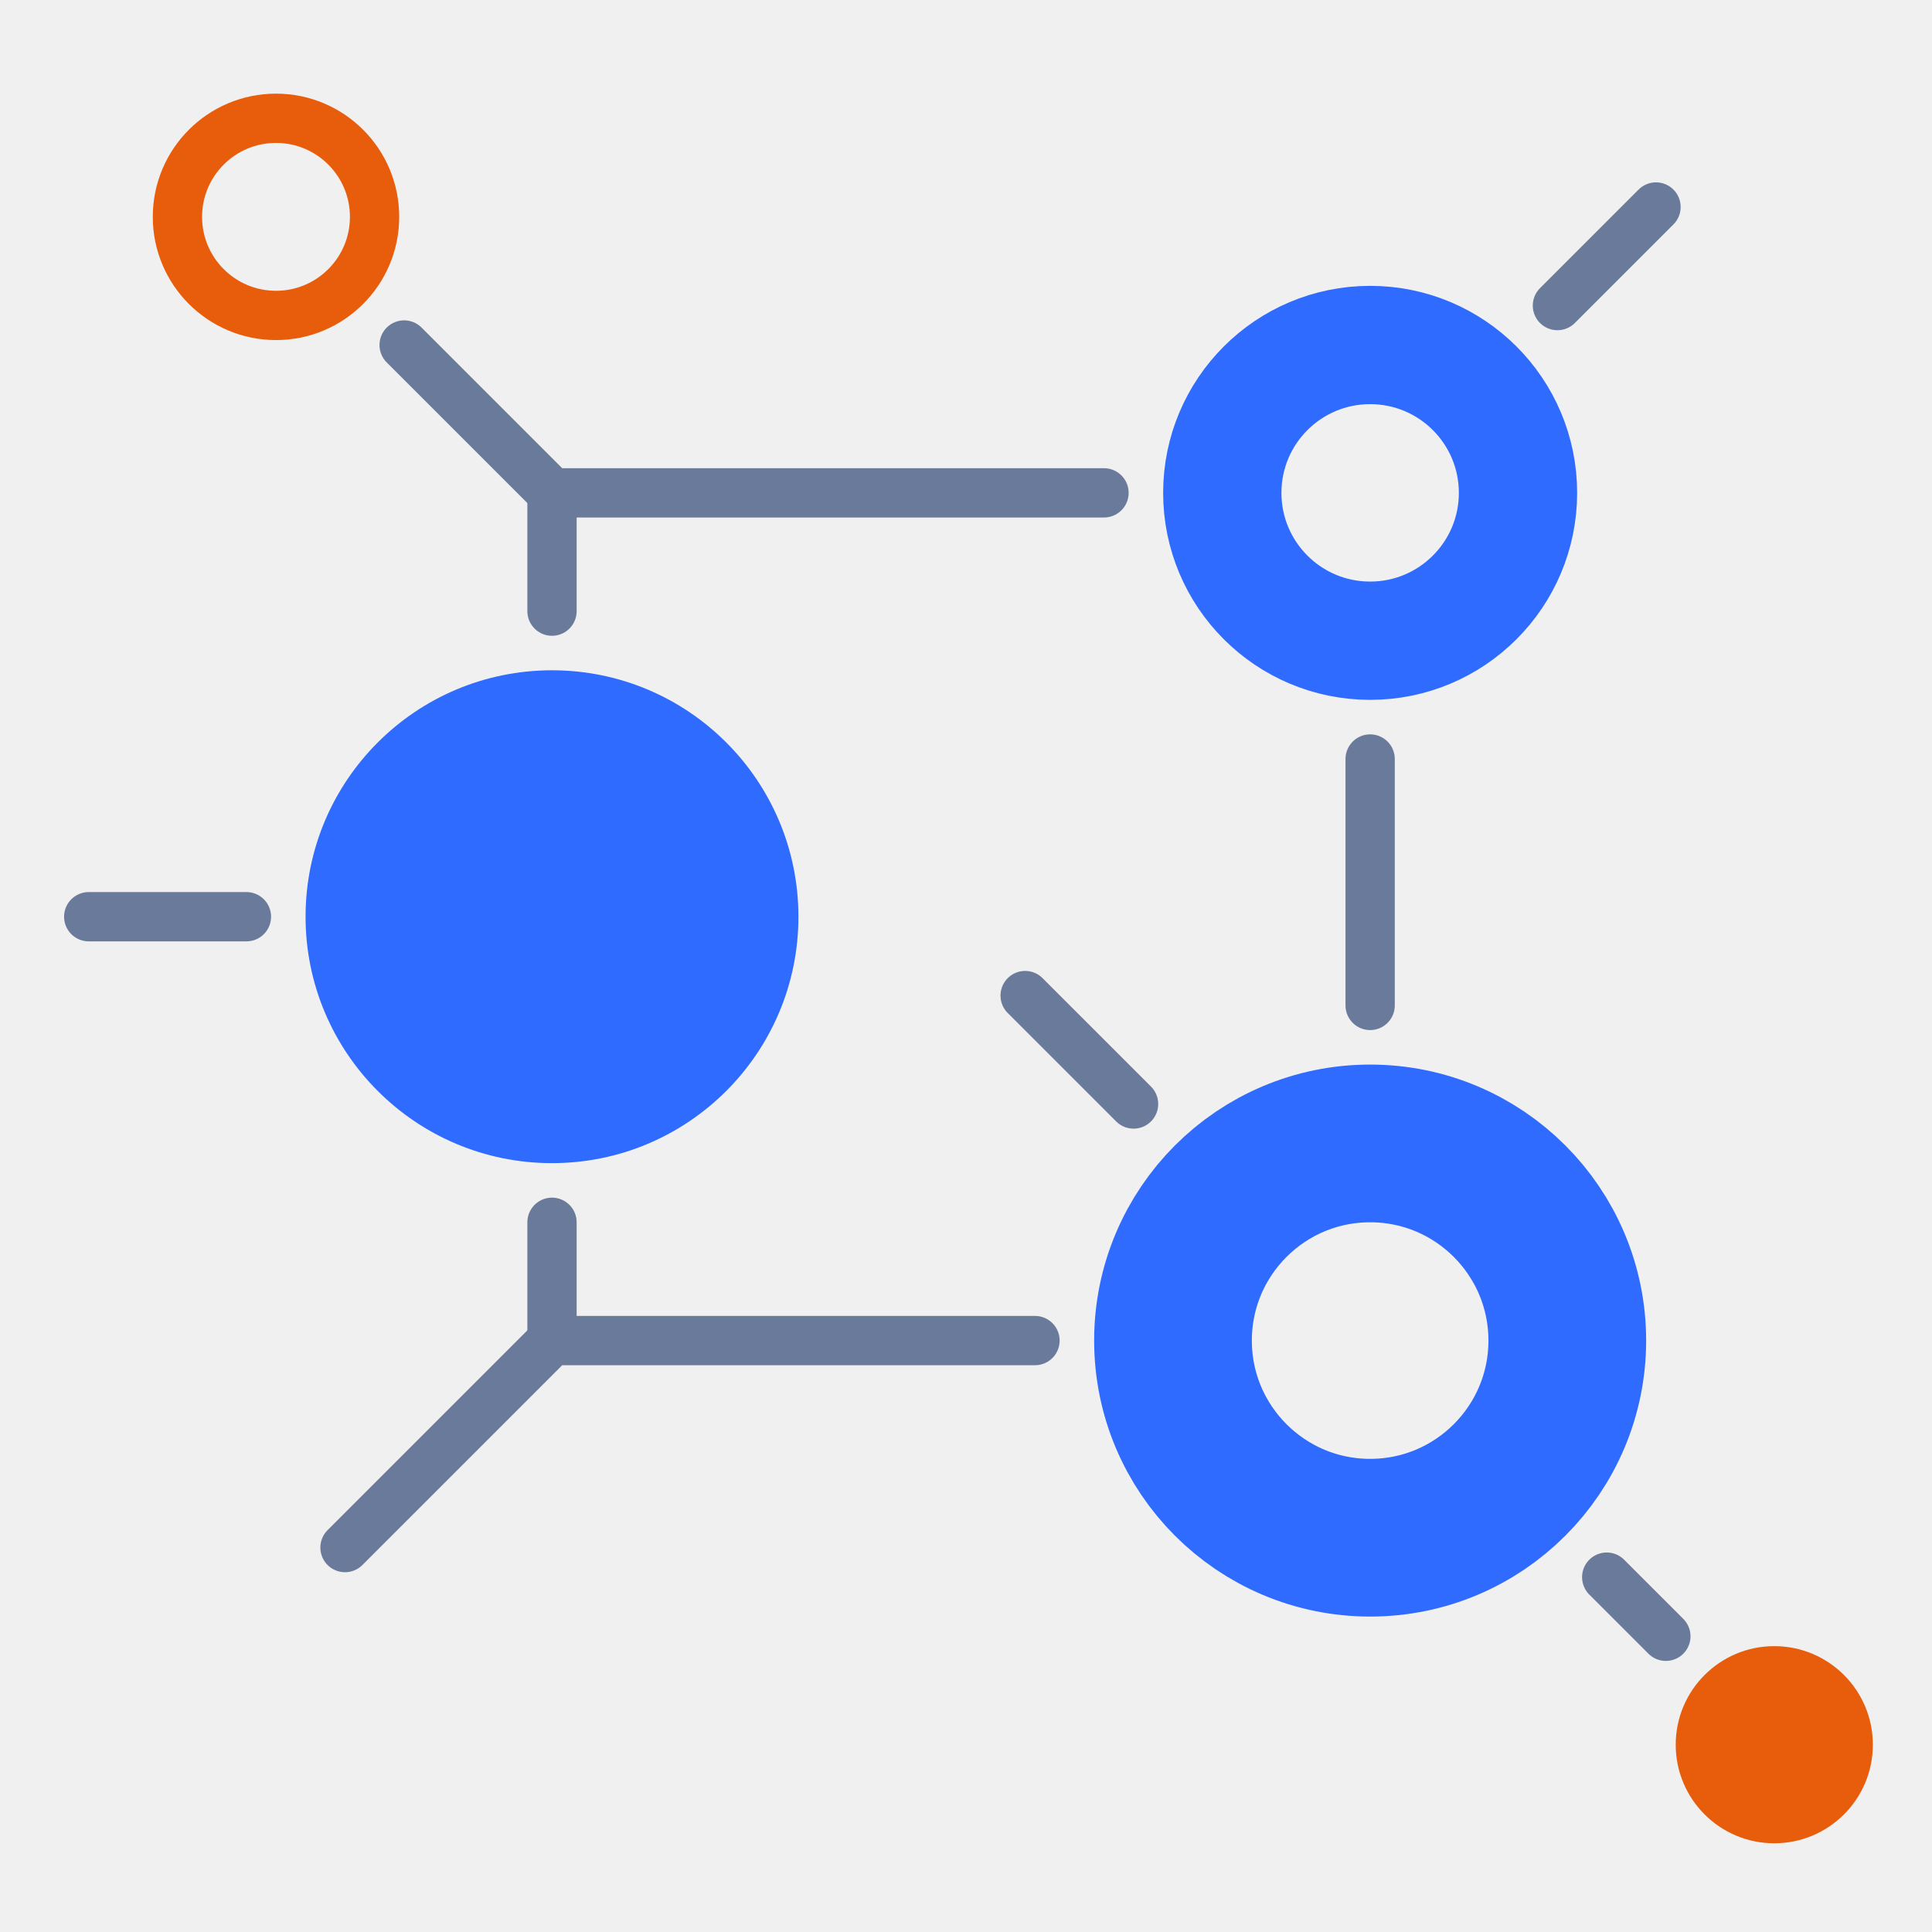
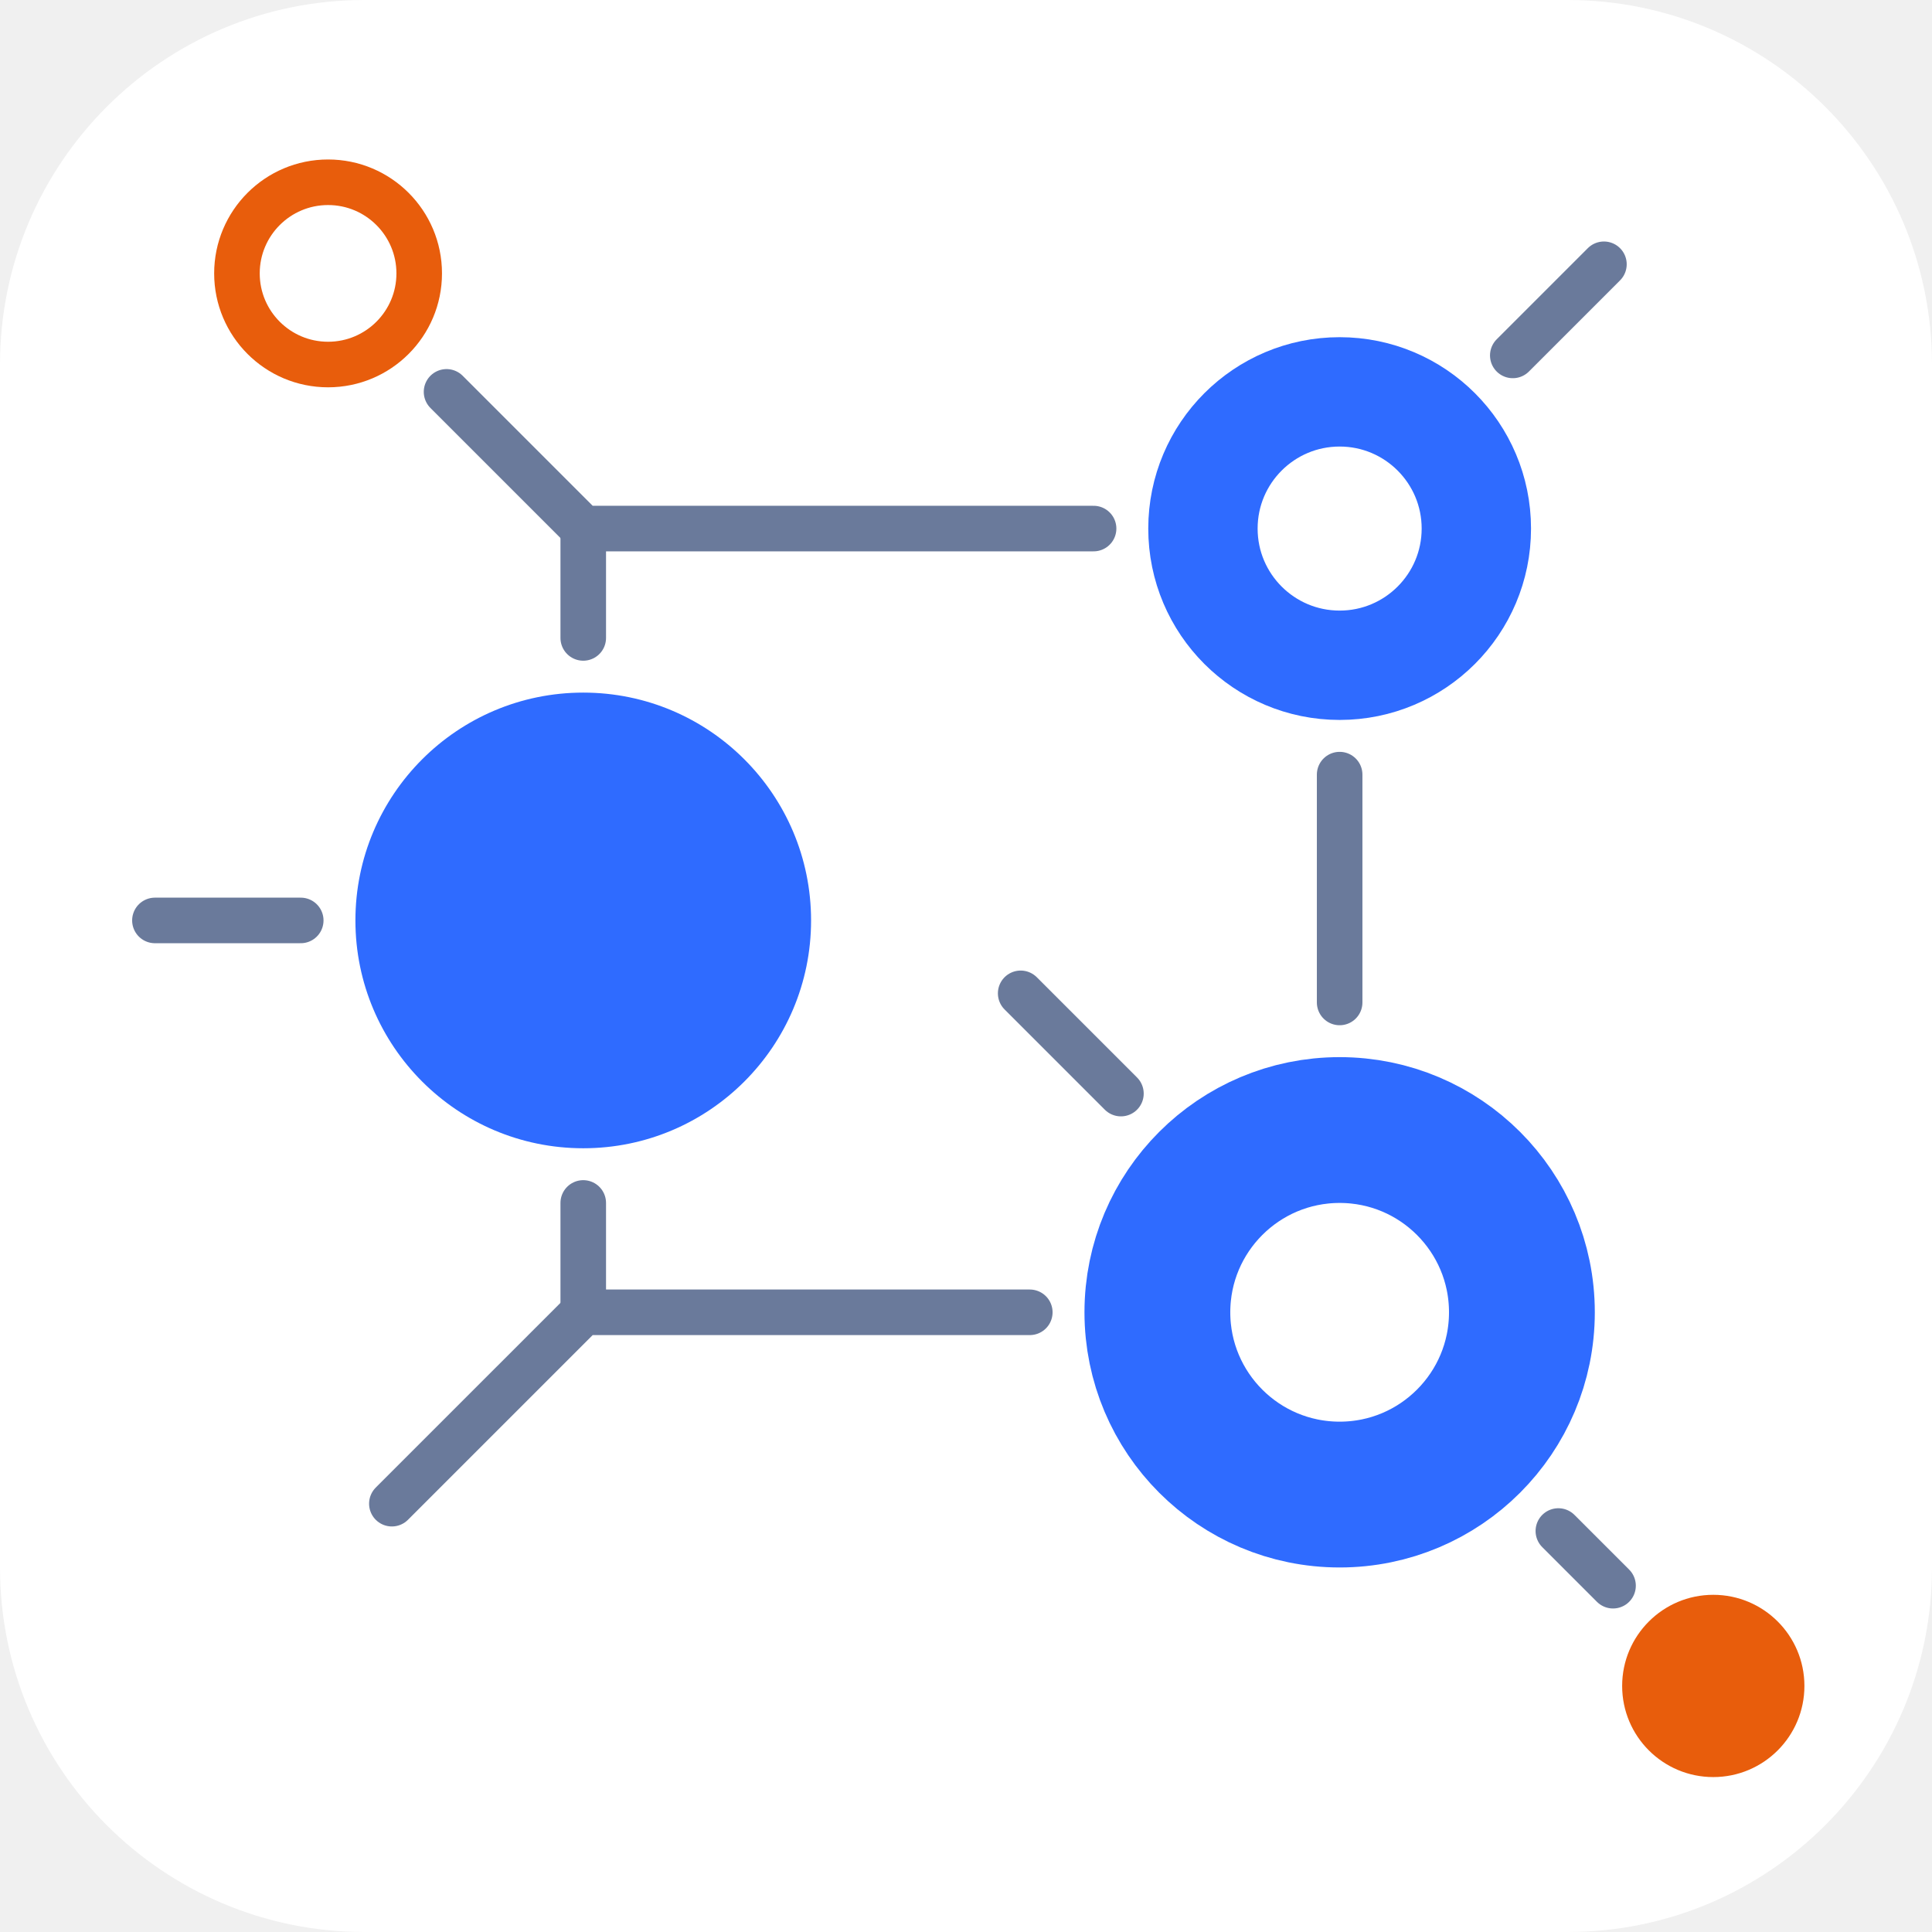
- <svg xmlns="http://www.w3.org/2000/svg" viewBox="26 27 196 196">
+ <svg xmlns="http://www.w3.org/2000/svg" viewBox="18 19 212 212">
  <style>
    .line  { fill: none; stroke: #6A7A9B; stroke-width: 5; stroke-linecap: round; stroke-linejoin: round; }
    .ring  { fill: none; stroke: #2F6BFF; }
    .solid { fill: #2F6BFF; }
    .dot   { fill: #E85D0C; }
    .ring-accent { fill: none; stroke: #E85D0C; stroke-width: 5; }
  </style>
+   <rect x="18" y="19" width="212" height="212" rx="40" fill="#fff" />
  <g class="line">
    <path d="M67 62 82 77H138" />
    <path d="M82 77V89" />
    <path d="M61 184 82 163H131" />
    <path d="M82 163V151" />
    <path d="M35 120H51" />
    <path d="M165 104V129" />
    <path d="M130 128 141 139" />
    <path d="M184 58 194 48" />
    <path d="M189 187 195 193" />
  </g>
  <circle class="ring-accent" cx="54" cy="49" r="10" />
  <circle class="solid" cx="82" cy="120" r="25" />
  <circle class="ring" cx="165" cy="77" r="15" stroke-width="12" />
  <circle class="ring" cx="165" cy="163" r="20" stroke-width="16" />
  <circle class="dot" cx="206" cy="204" r="10" />
</svg>
